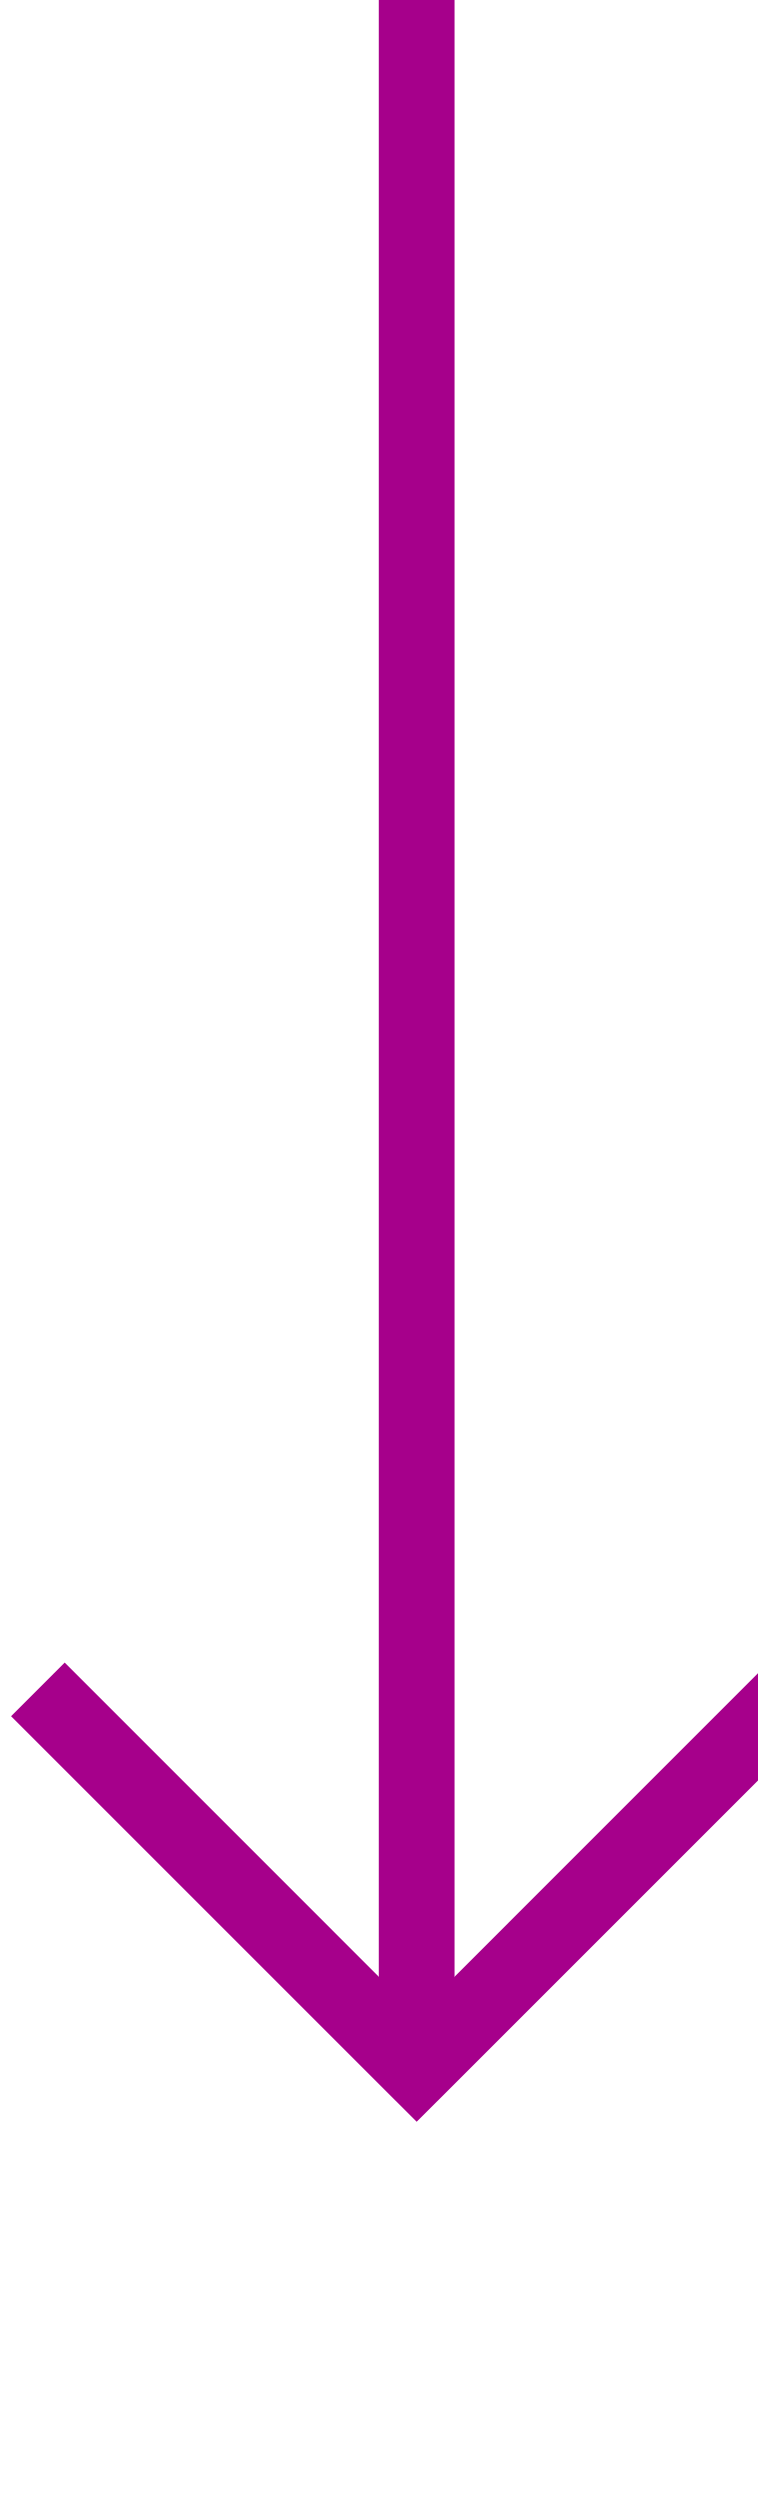
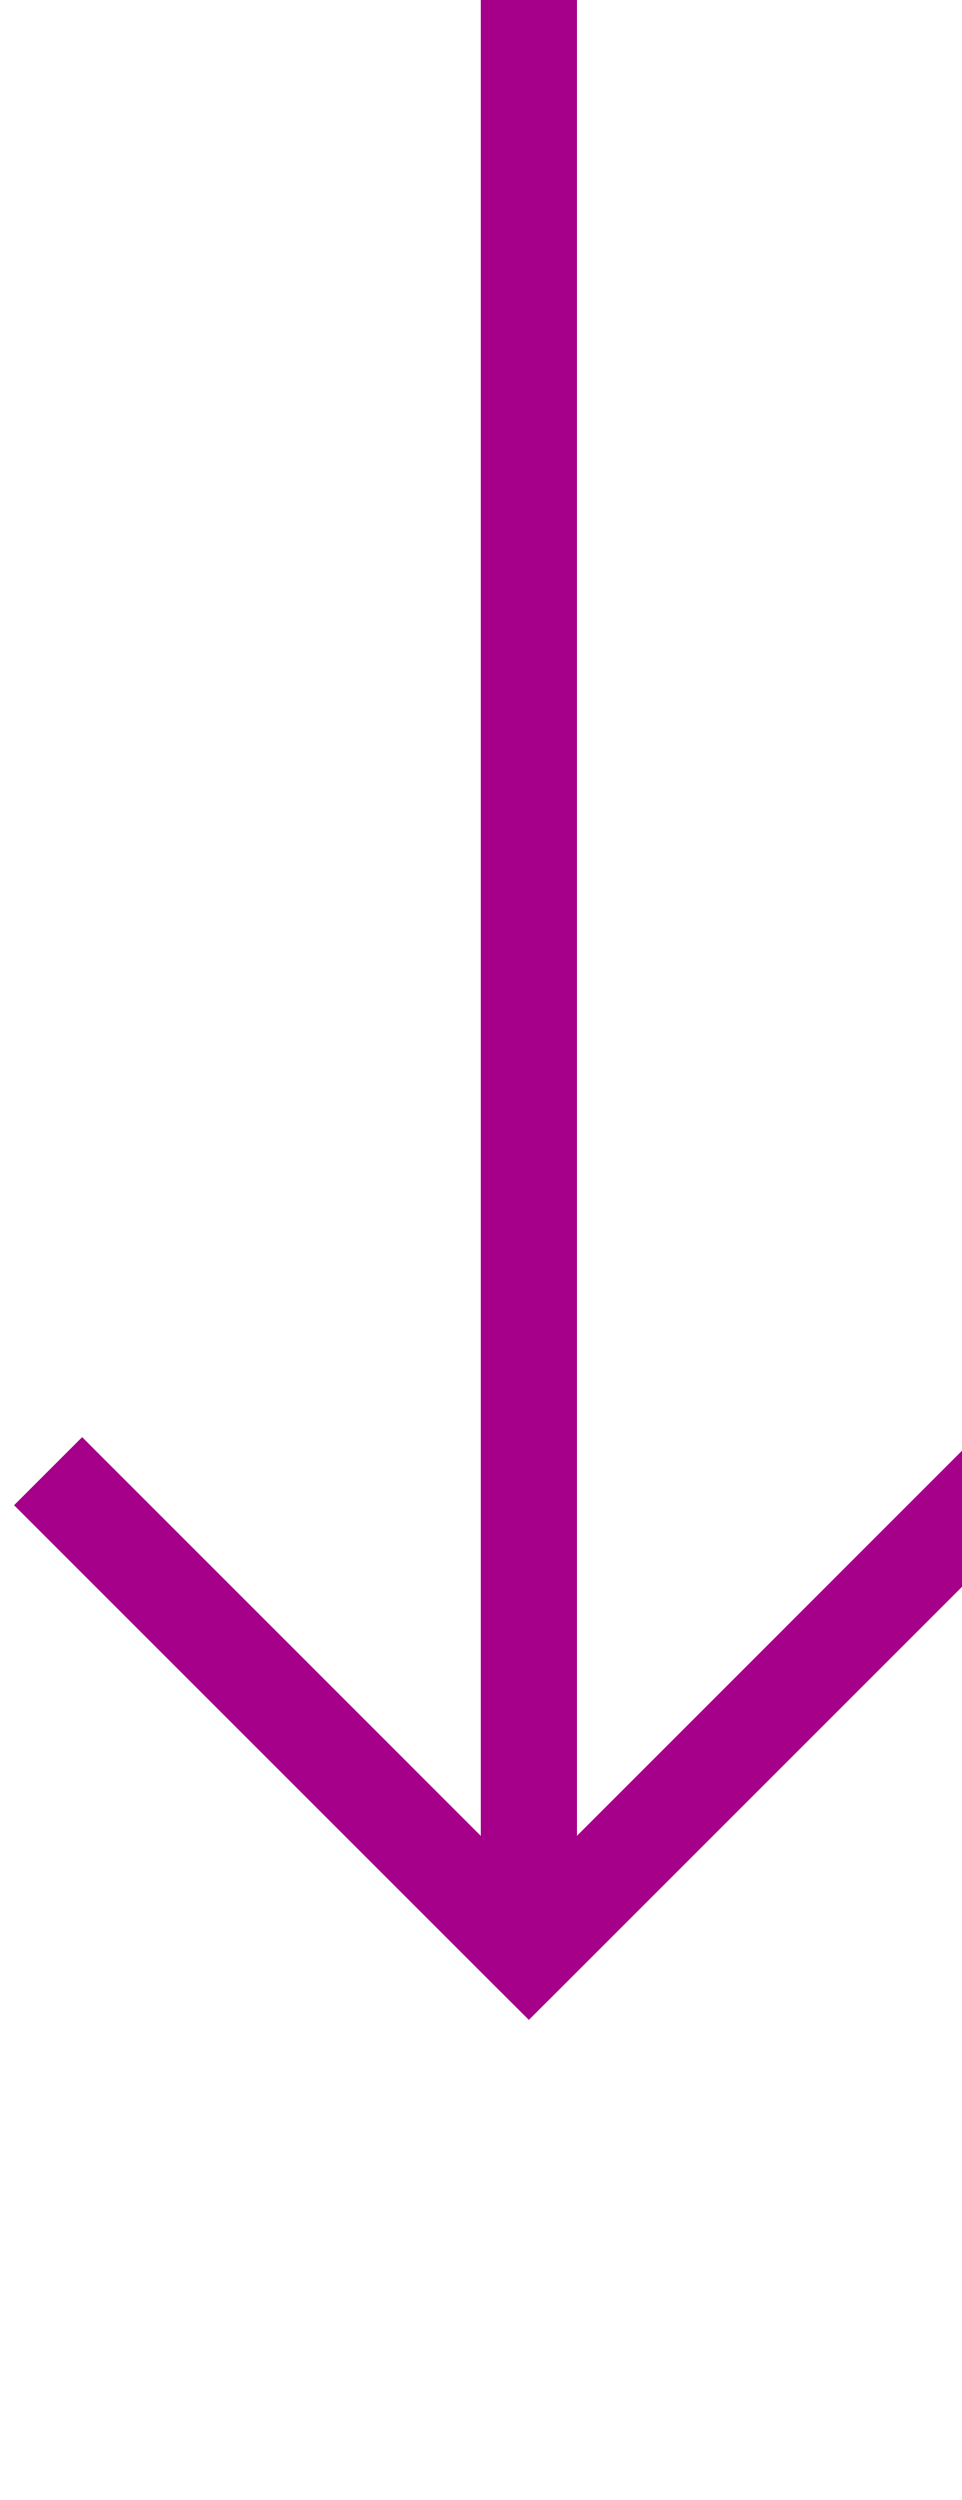
- <svg xmlns="http://www.w3.org/2000/svg" version="1.1" width="10px" height="33px" preserveAspectRatio="xMidYMin meet" viewBox="1750 931  8 33">
-   <path d="M 1754.5 931  L 1754.5 958  " stroke-width="1" stroke="#a6008b" fill="none" />
-   <path d="M 1759.146 952.946  L 1754.5 957.593  L 1749.854 952.946  L 1749.146 953.654  L 1754.146 958.654  L 1754.5 959.007  L 1754.854 958.654  L 1759.854 953.654  L 1759.146 952.946  Z " fill-rule="nonzero" fill="#a6008b" stroke="none" />
+ <svg xmlns="http://www.w3.org/2000/svg" version="1.1" width="10px" height="26px" preserveAspectRatio="xMidYMin meet" viewBox="1750 850  8 26">
+   <path d="M 1754.5 850  L 1754.5 870  " stroke-width="1" stroke="#a6008b" fill="none" />
+   <path d="M 1759.146 864.946  L 1754.5 869.593  L 1749.854 864.946  L 1749.146 865.654  L 1754.146 870.654  L 1754.5 871.007  L 1754.854 870.654  L 1759.854 865.654  L 1759.146 864.946  Z " fill-rule="nonzero" fill="#a6008b" stroke="none" />
</svg>
